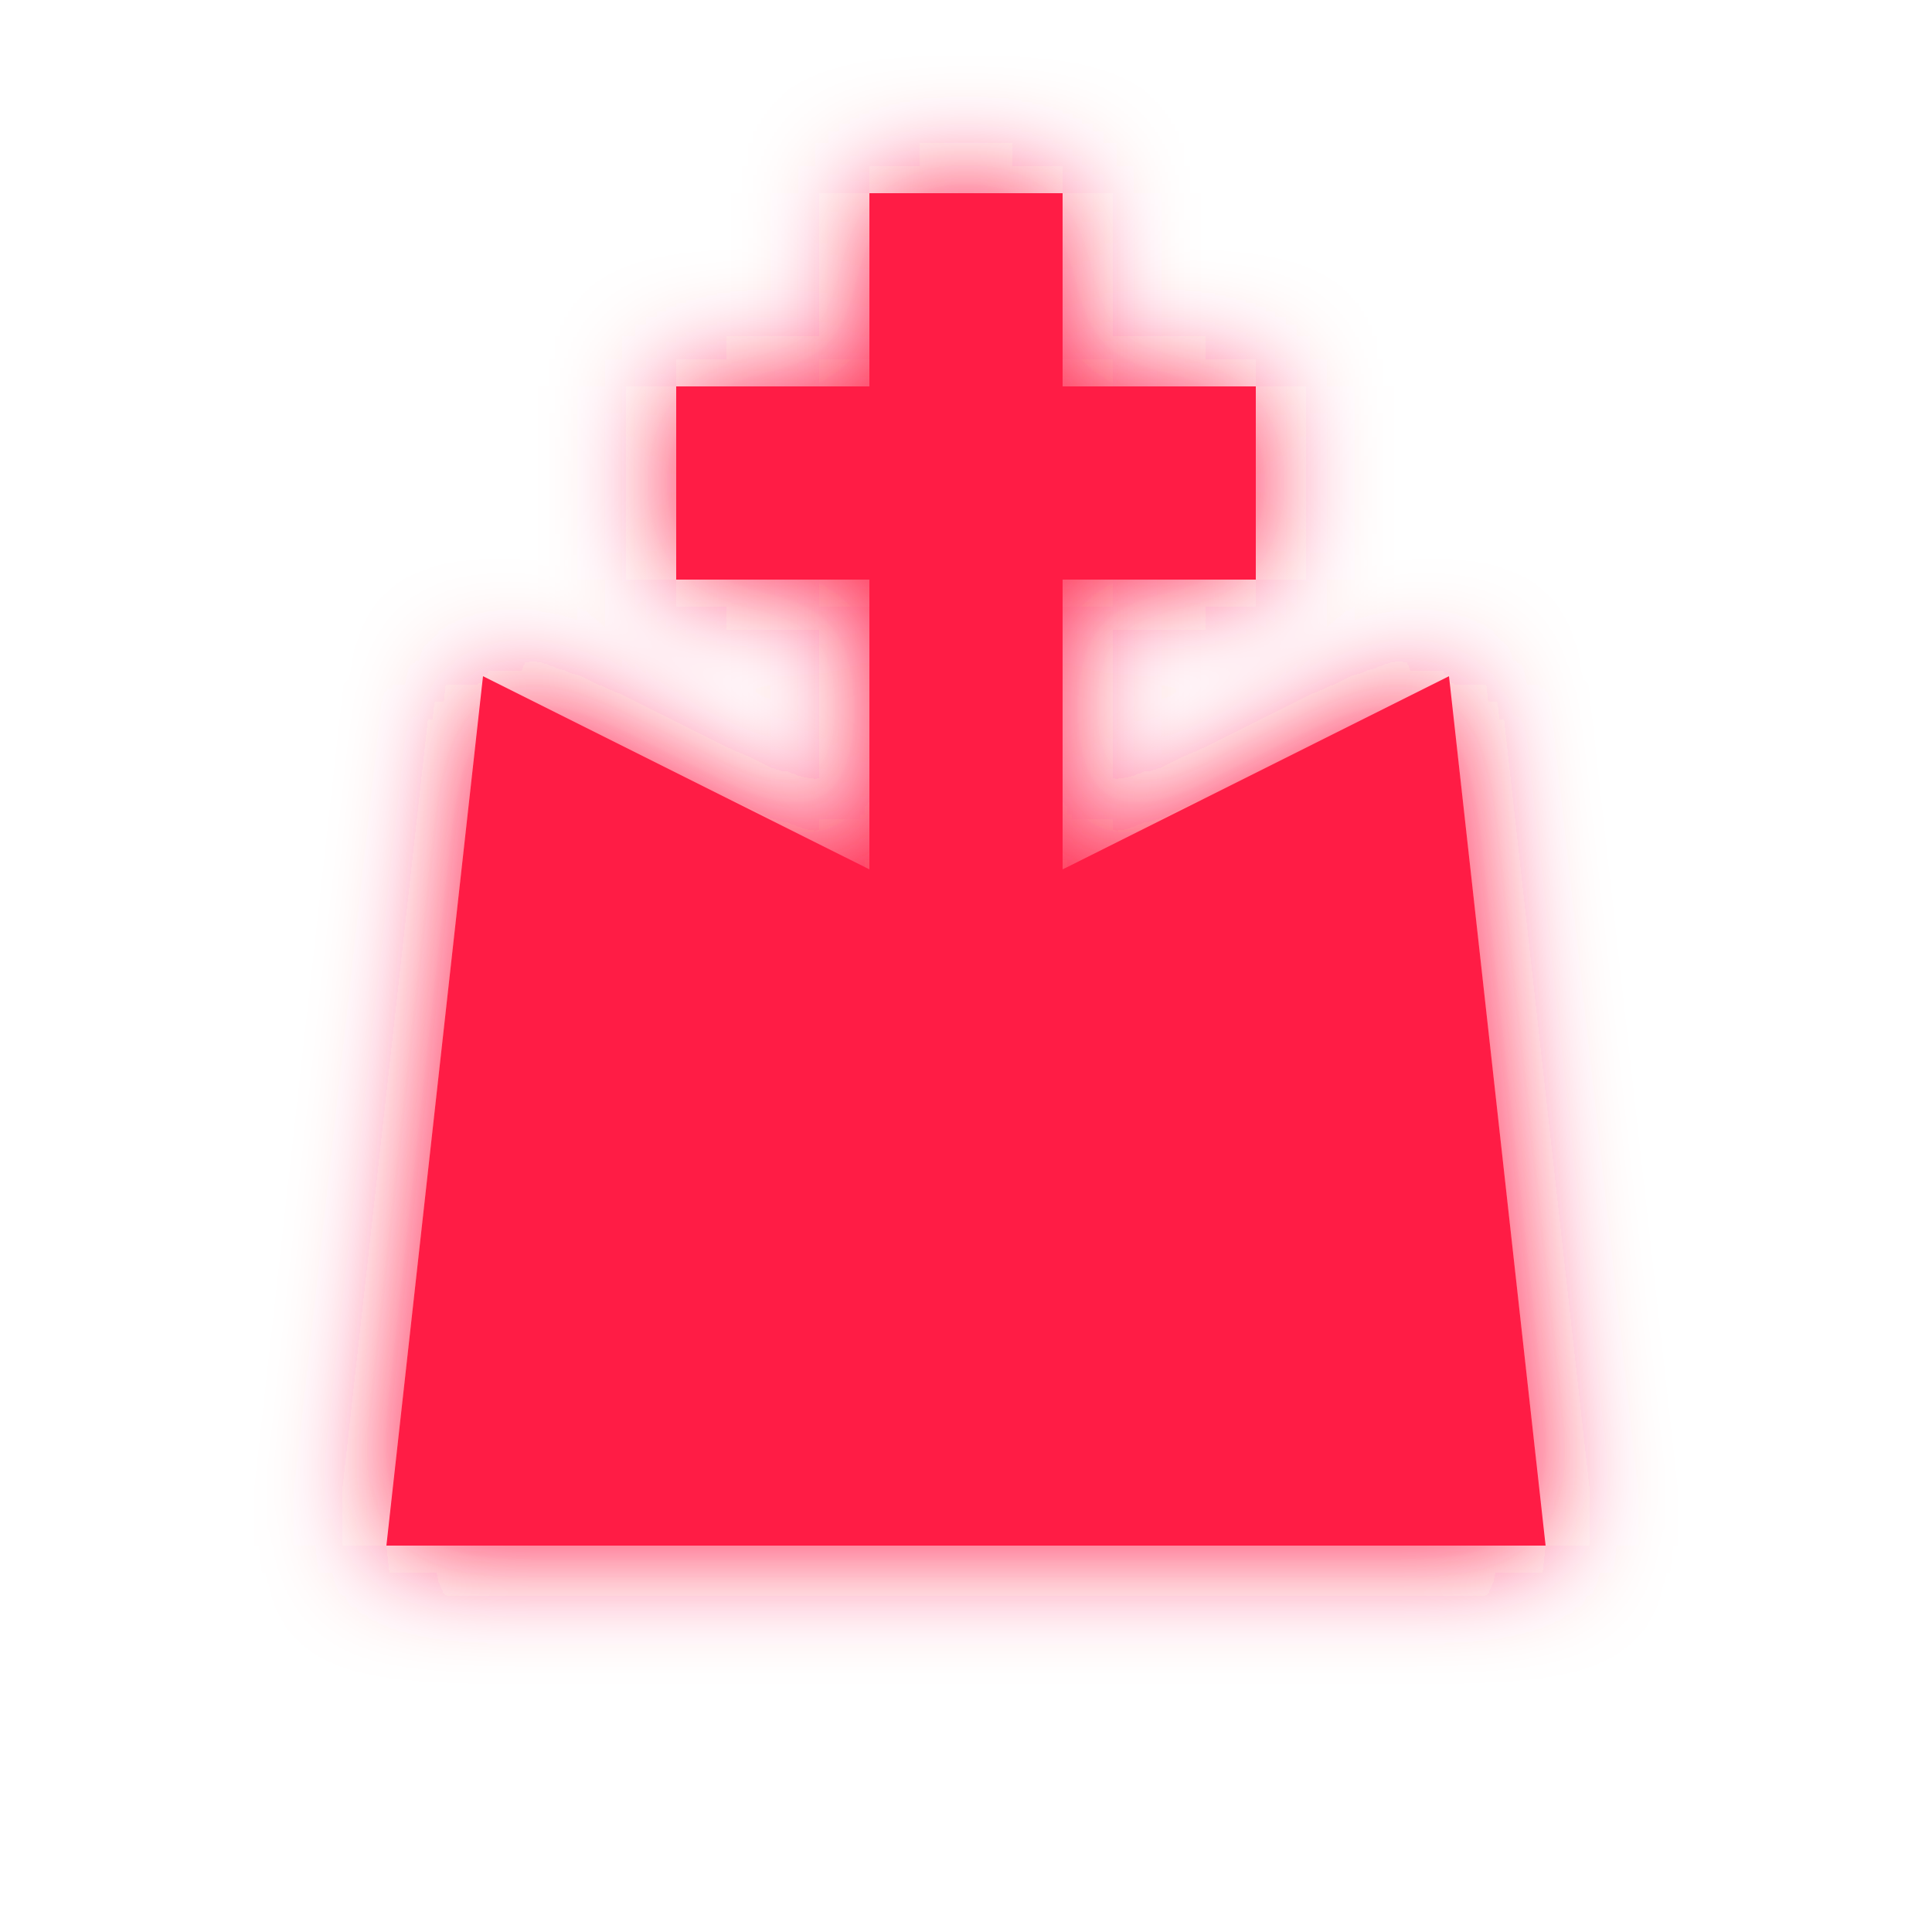
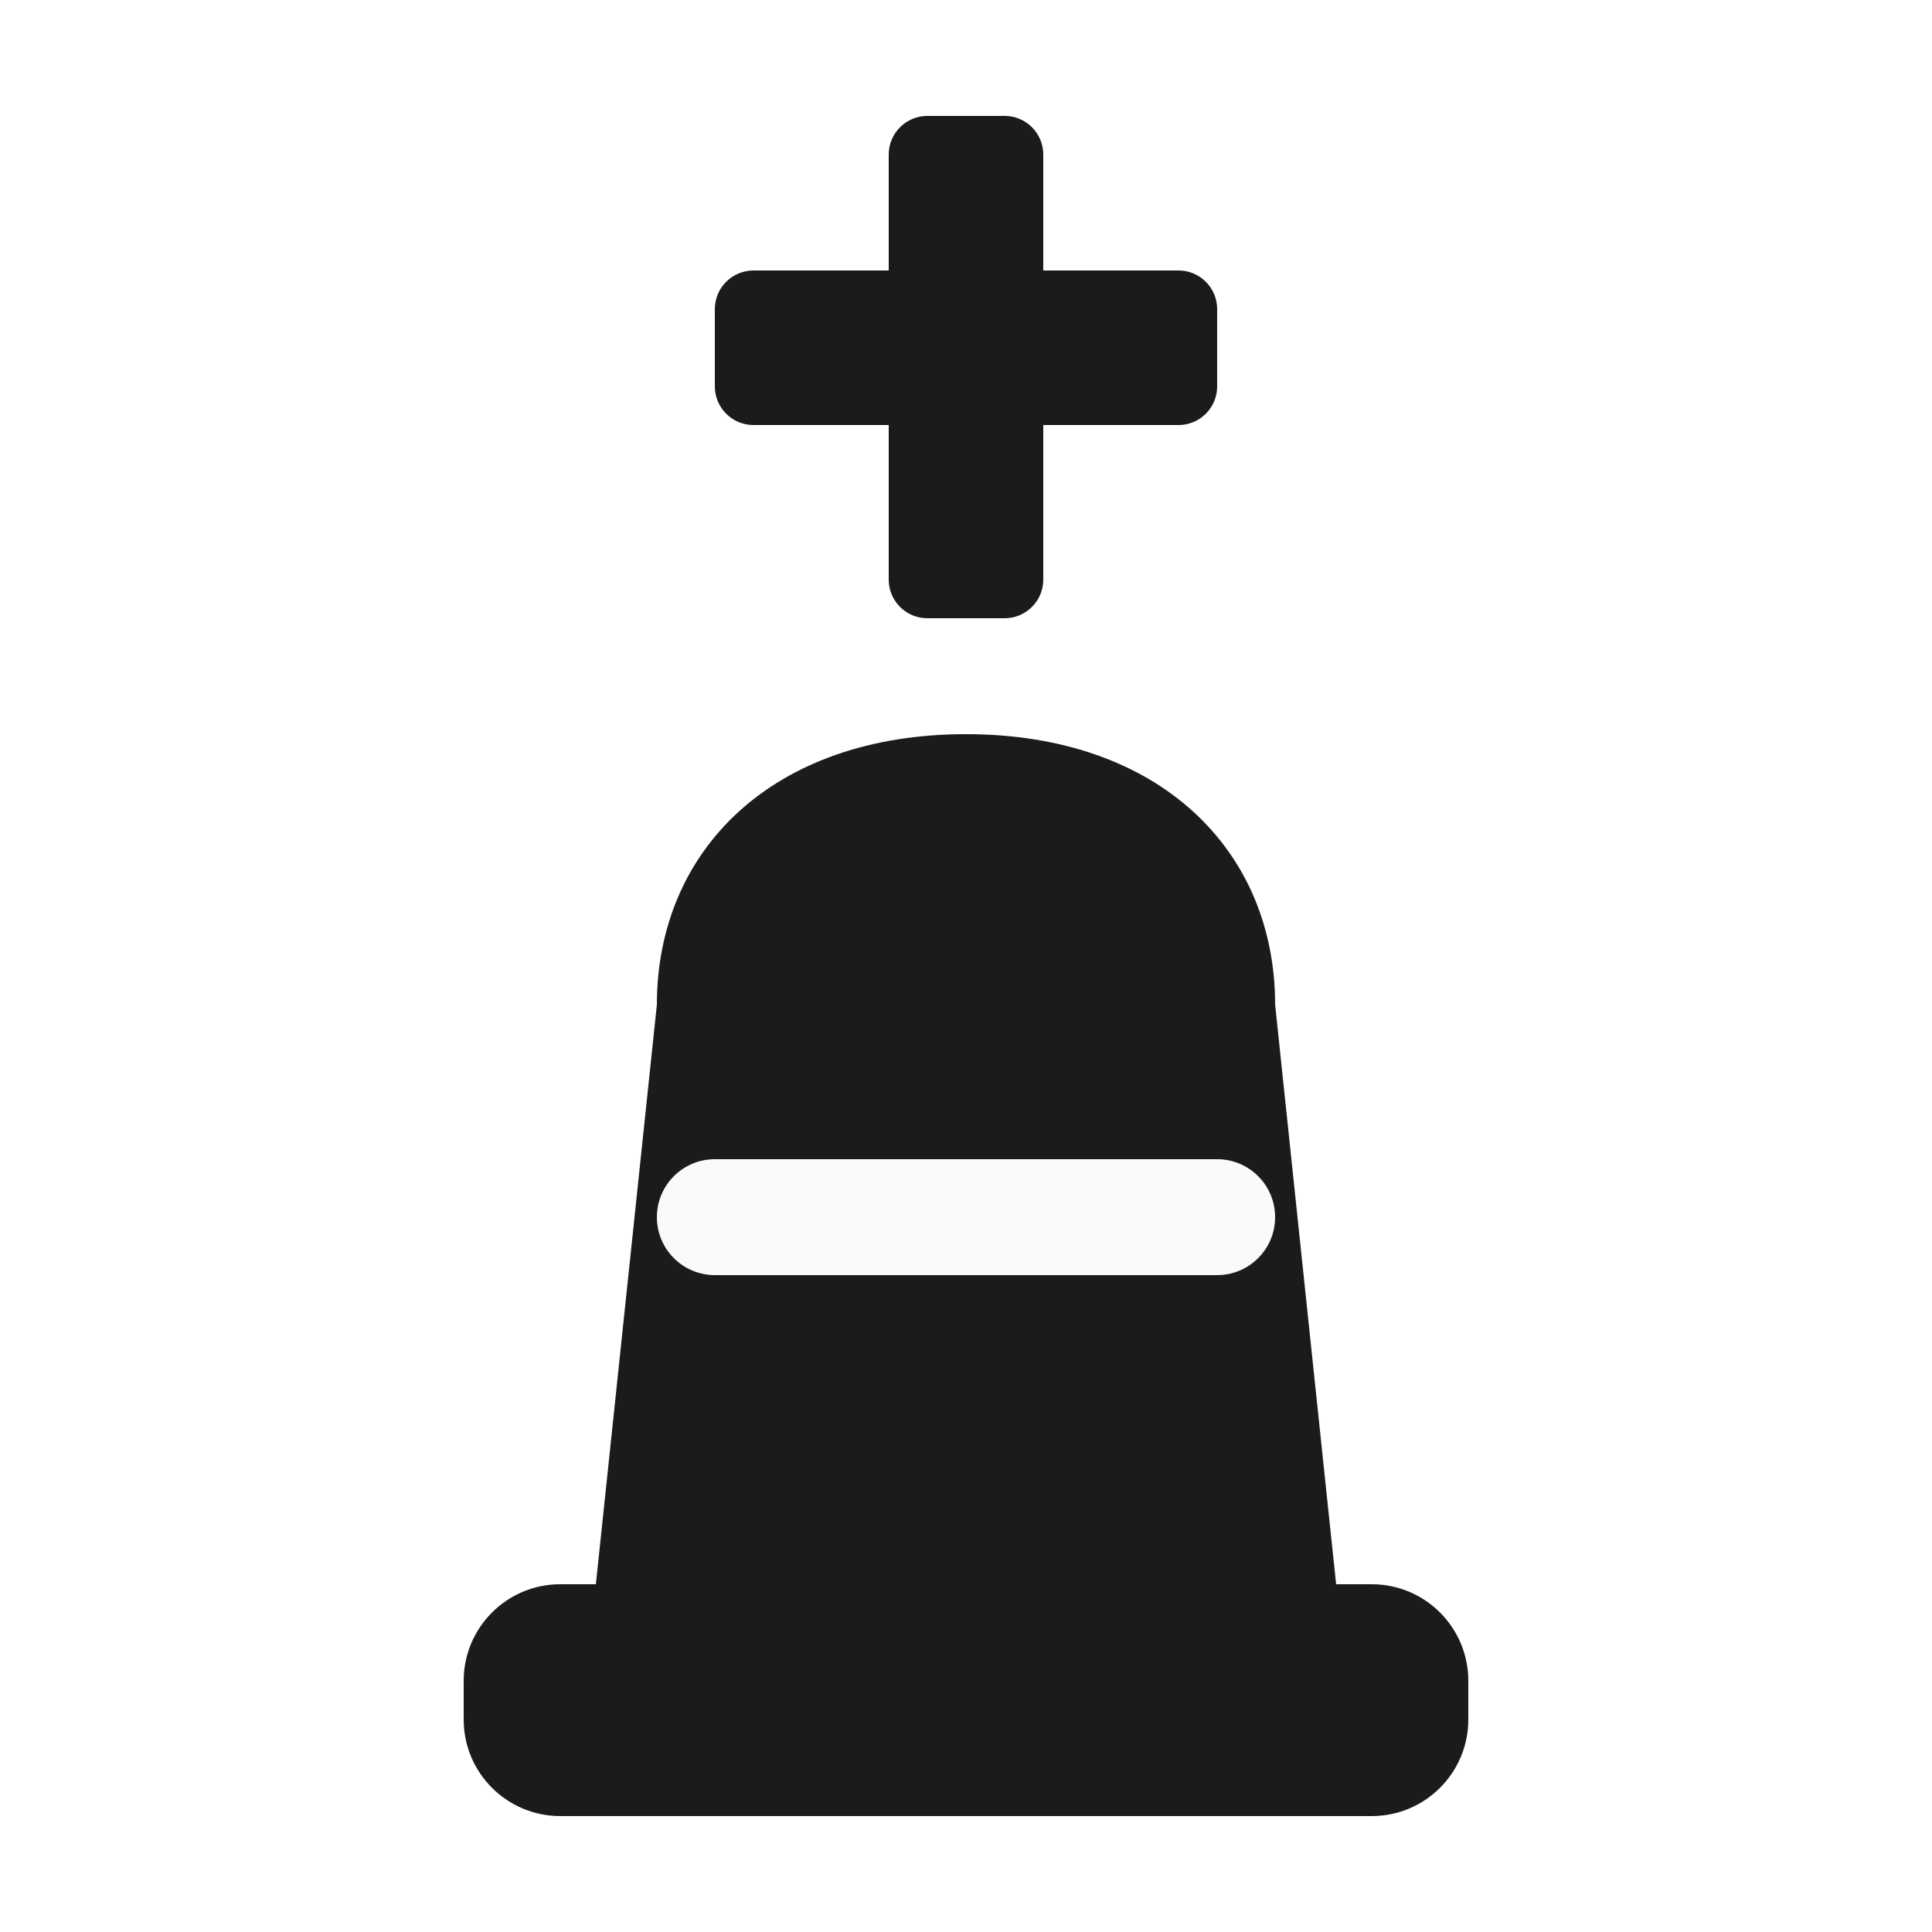
<svg xmlns="http://www.w3.org/2000/svg" viewBox="0 0 100 100" width="100%" height="100%">
-   <defs>
-     <filter id="glow" x="-20%" y="-20%" width="140%" height="140%">
-       <feGaussianBlur stdDeviation="3" result="blur" />
-       <feComposite in="SourceGraphic" in2="blur" operator="over" />
-     </filter>
-   </defs>
-   <g style="color: #FF1E44; filter: url(#glow); drop-shadow: 0px 8px 12px rgba(0,0,0,0.8);">
-     <path d="M45 10 L55 10 L55 20 L65 20 L65 30 L55 30 L55 45 L75 35 L80 80 L20 80 L25 35 L45 45 L45 30 L35 30 L35 20 L45 20 Z" fill="currentColor" />
-   </g>
+   <rect x="46" y="6" width="8" height="26" rx="2" fill="#1B1B1B" />
+   <rect x="37" y="14" width="26" height="8" rx="2" fill="#1B1B1B" />
+   <path d="M30 90 H70 L66 52 C66 44 60 38 50 38 C40 38 34 44 34 52 Z" fill="#1B1B1B" />
+   <rect x="24" y="82" width="52" height="12" rx="5" fill="#1B1B1B" />
+   <rect x="34" y="60" width="32" height="6" rx="3" fill="#FAFAFA" />
</svg>
